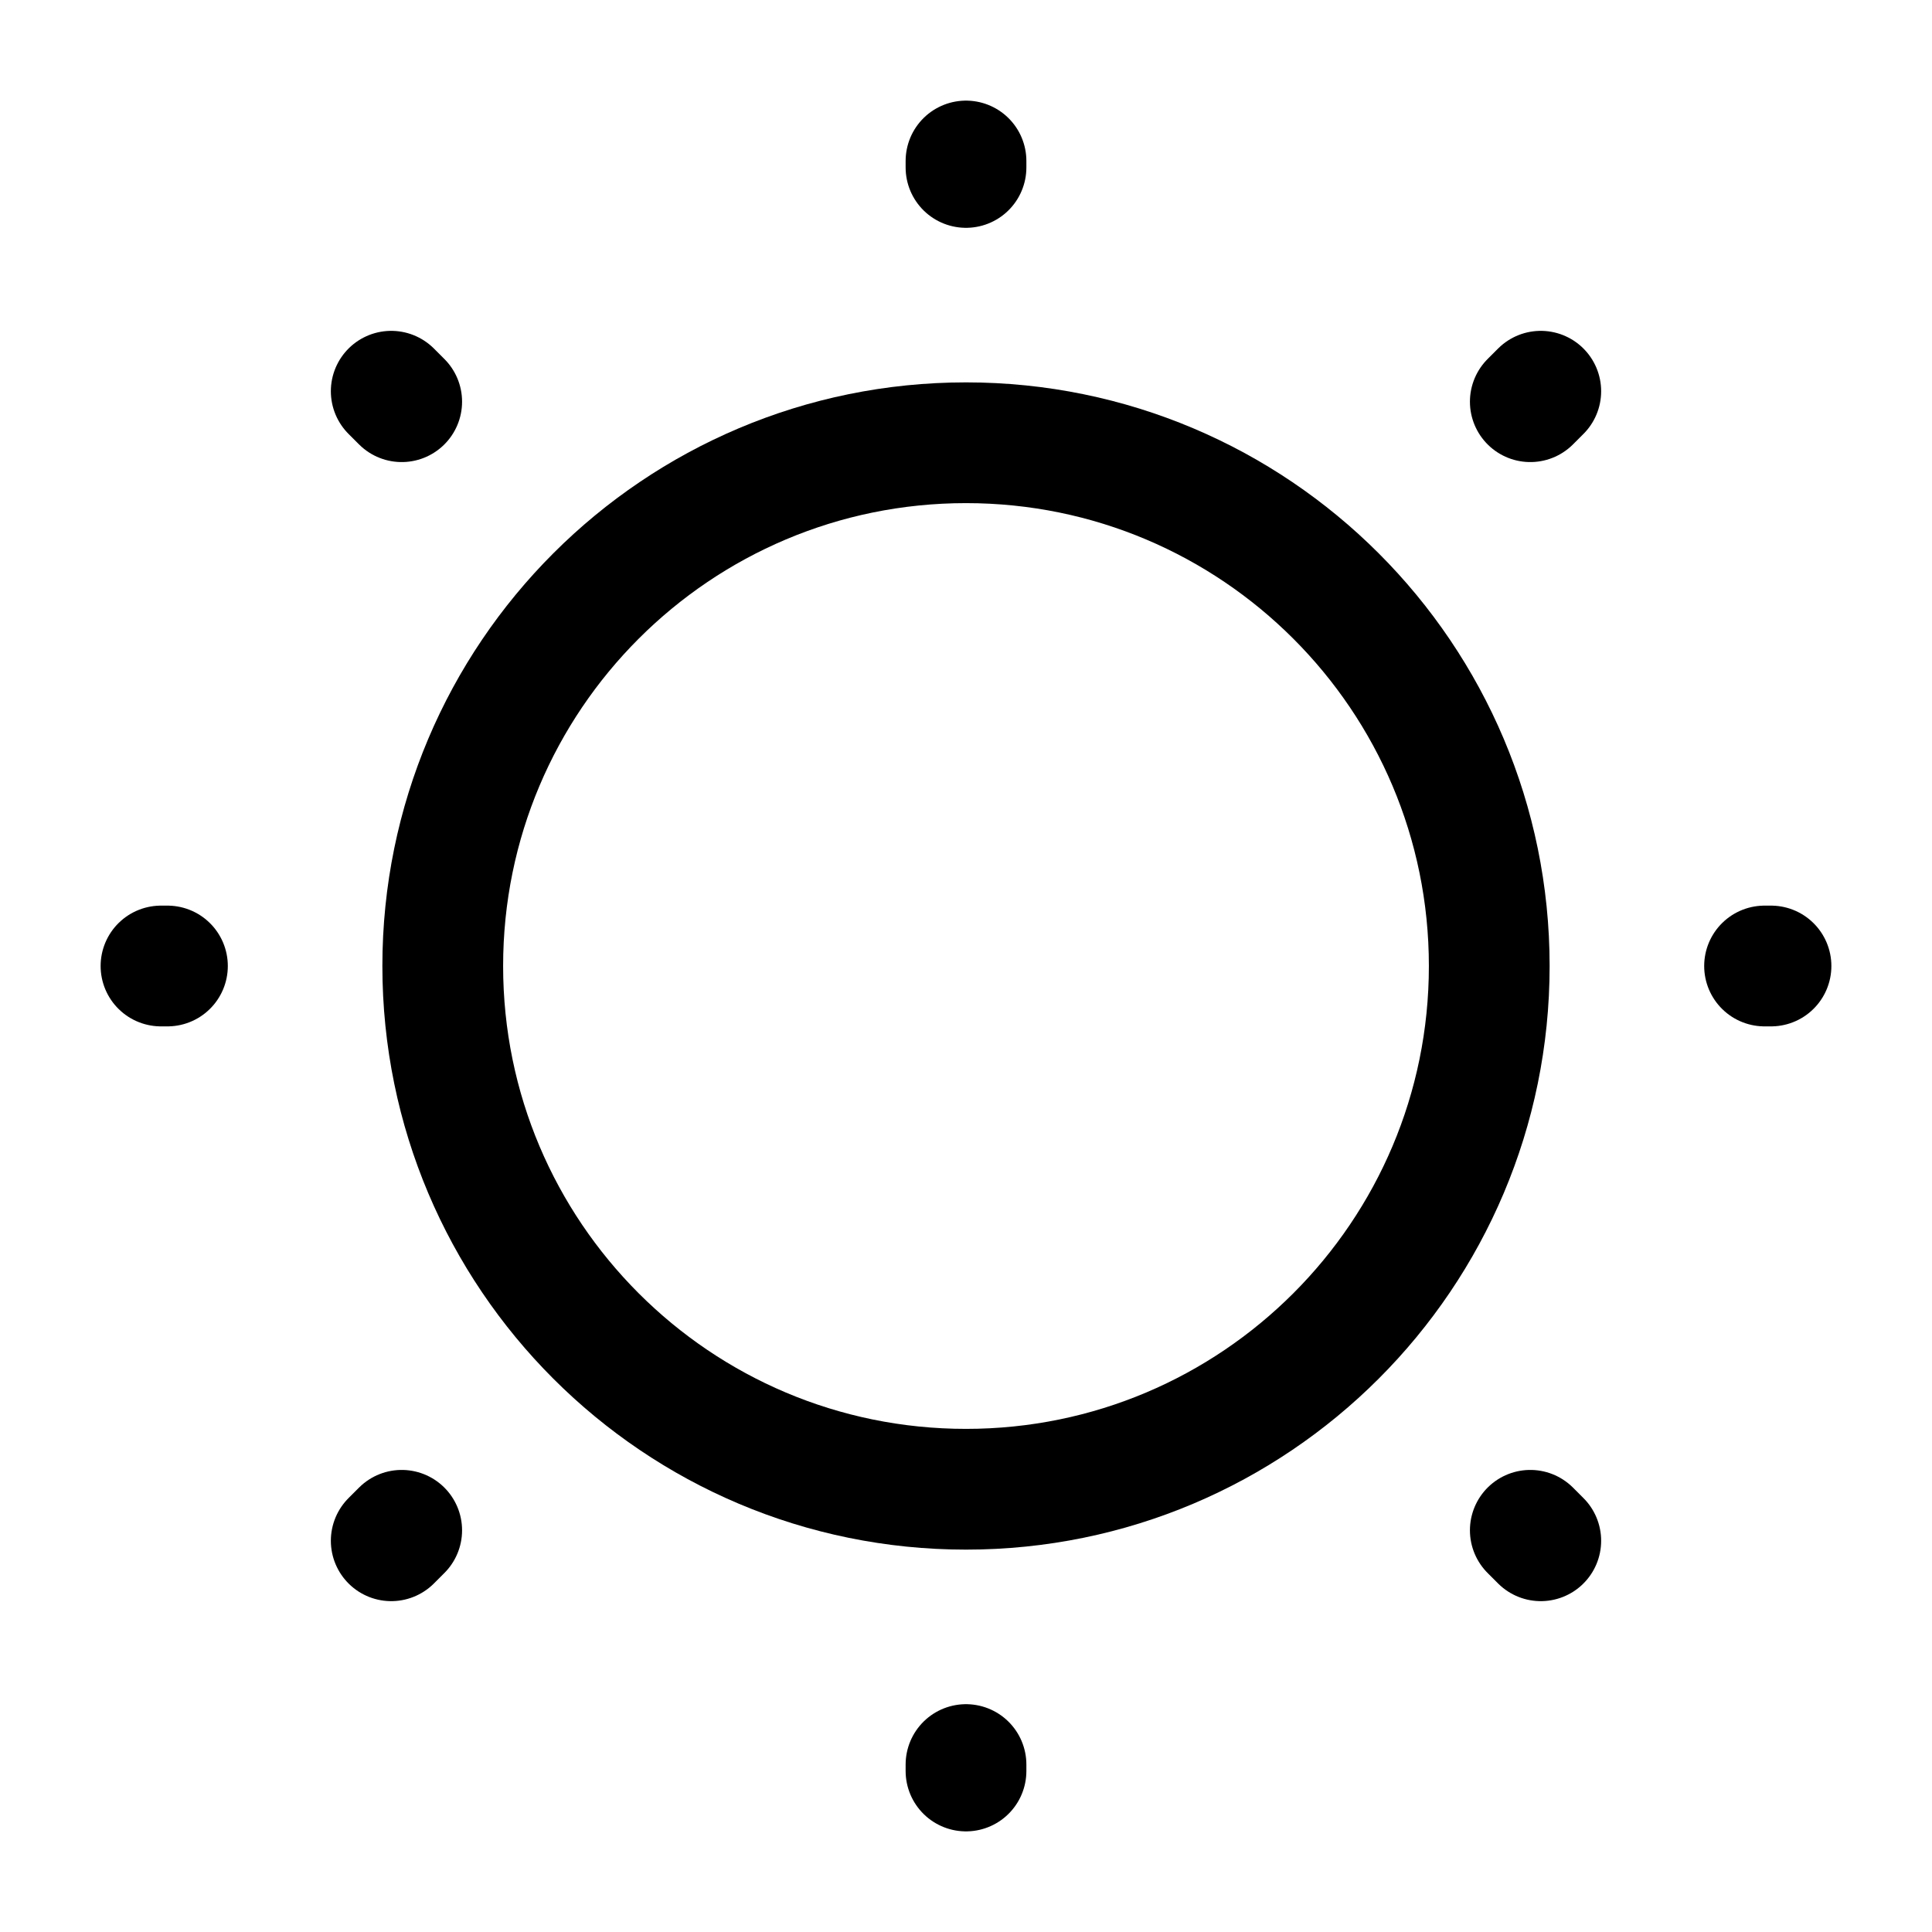
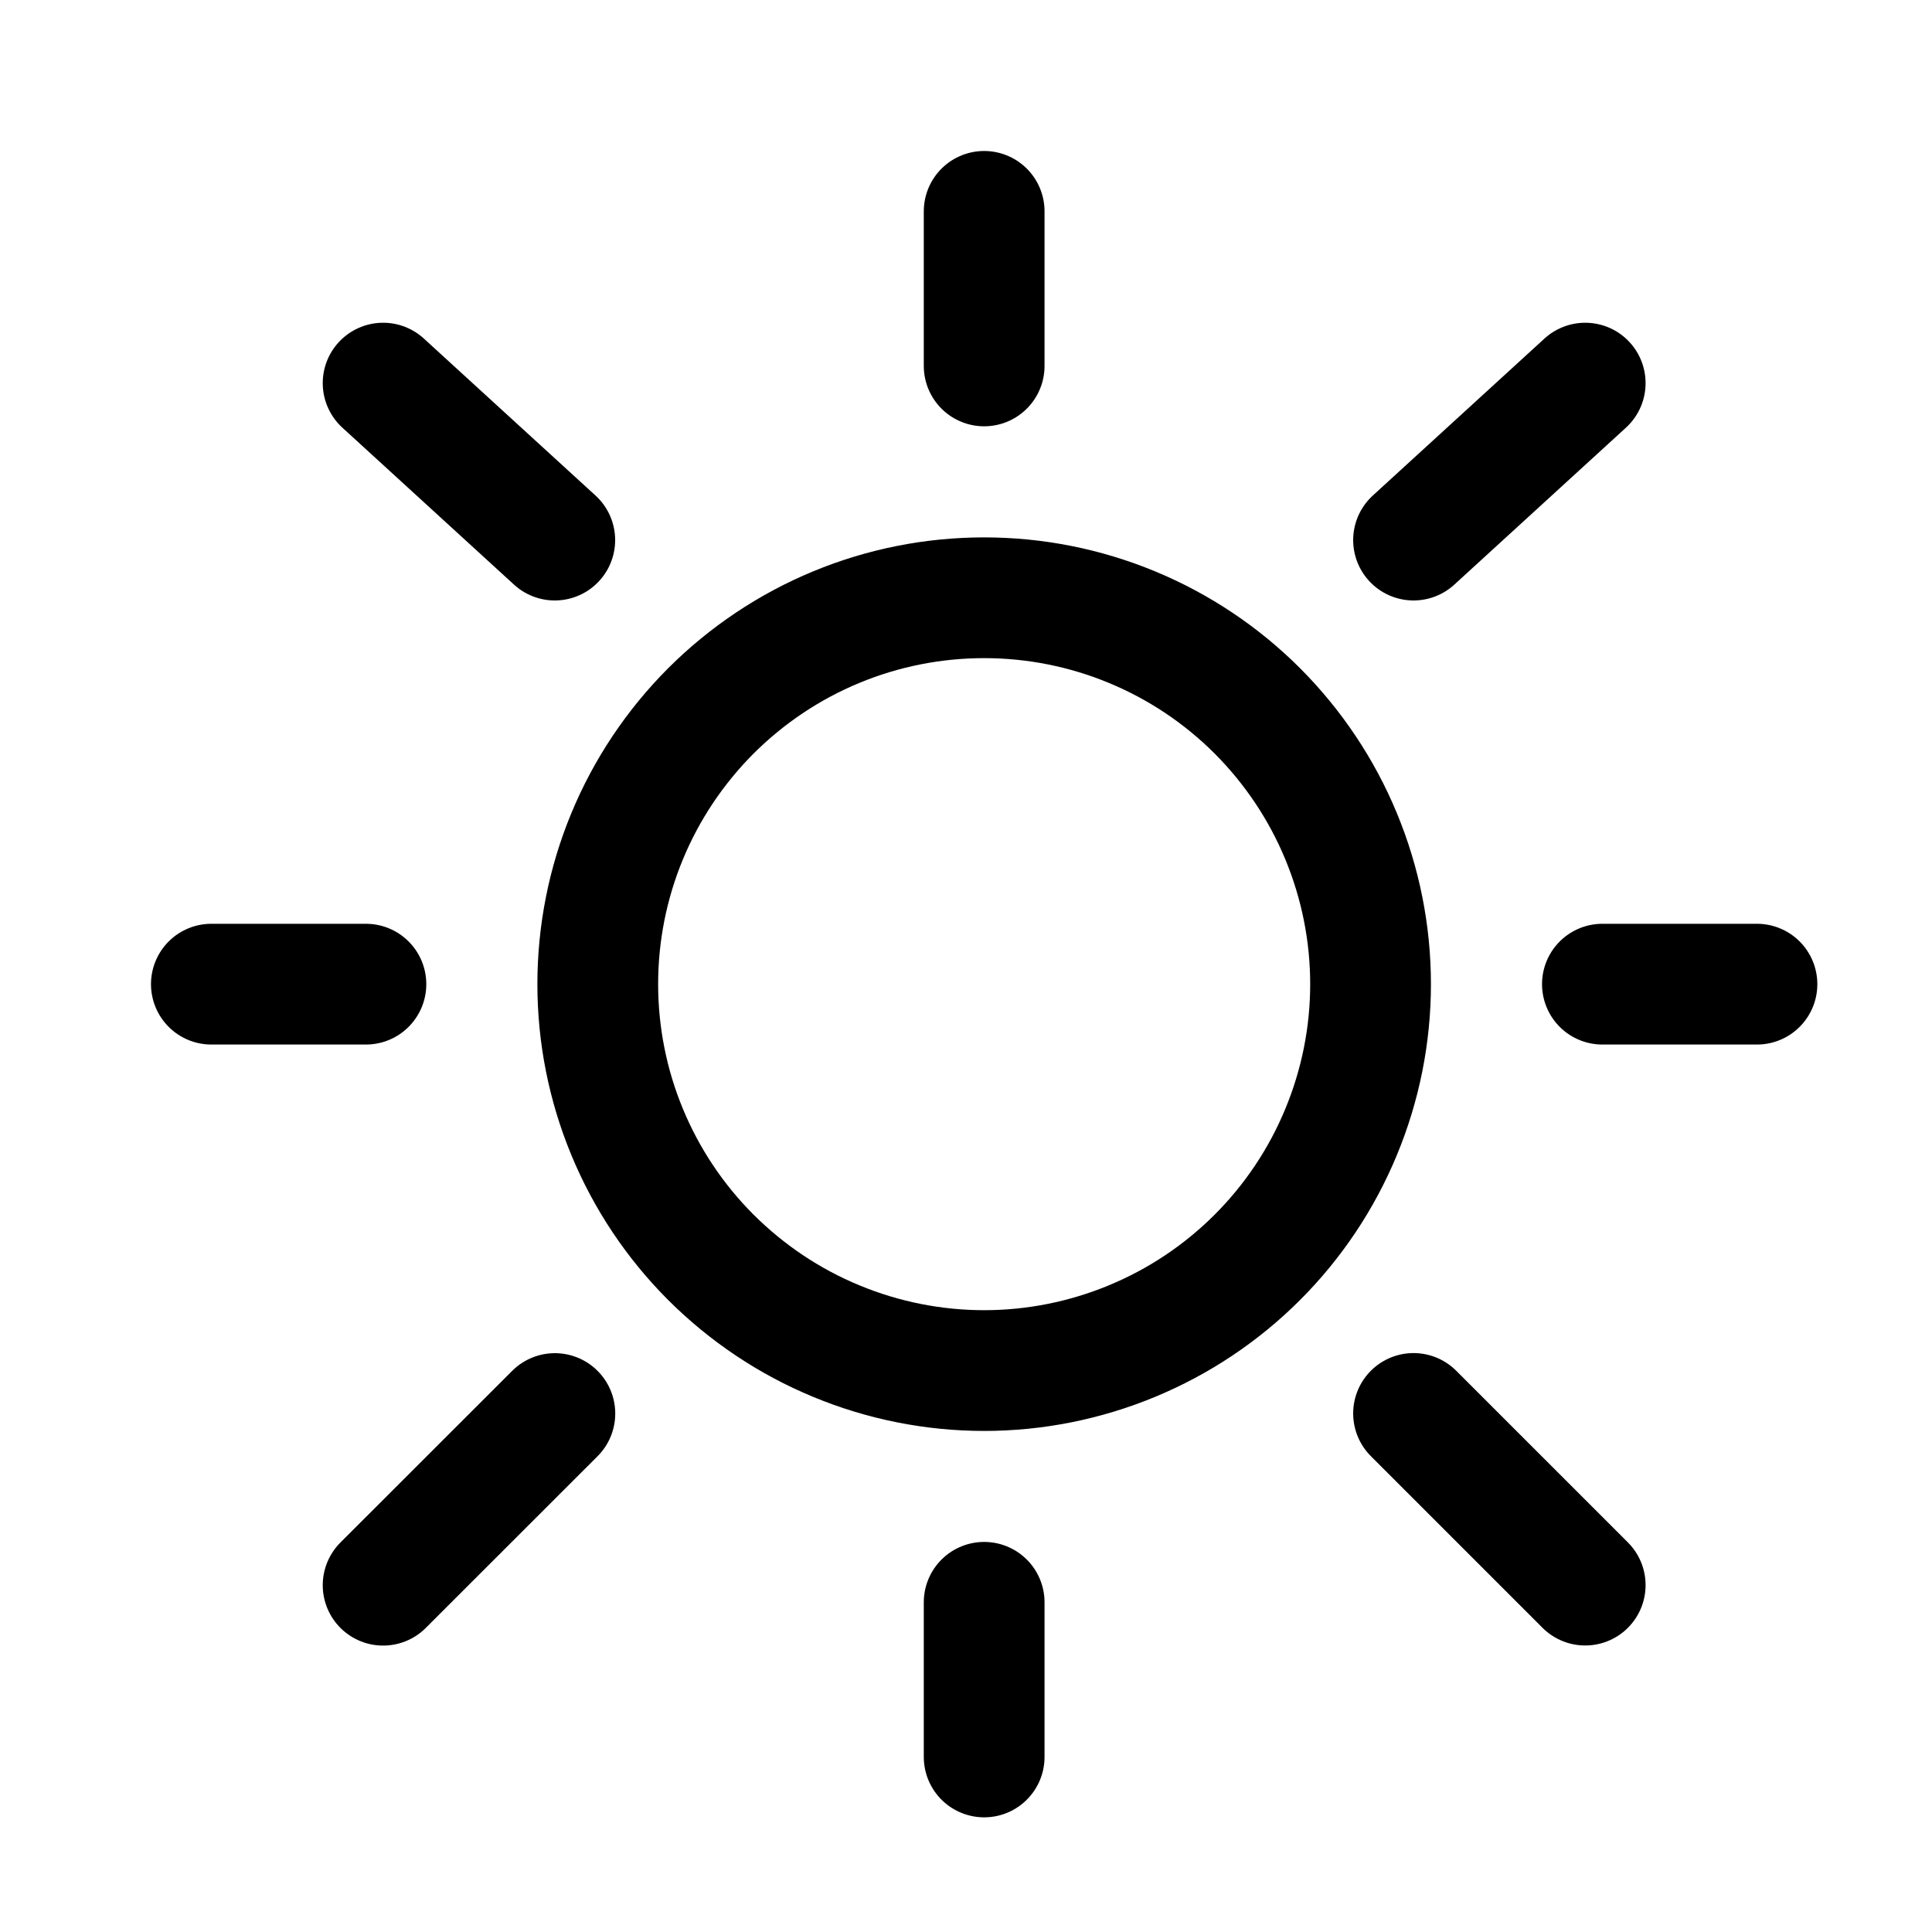
- <svg xmlns="http://www.w3.org/2000/svg" width="24" height="24" viewBox="0 0 24 24" fill="none">
-   <g id="sun">
-     <g id="vuesax/linear/sun">
-       <g id="sun_2">
-         <path id="Vector" d="M12 18.5C15.59 18.5 18.5 15.59 18.5 12C18.5 8.41 15.59 5.5 12 5.5C8.41 5.5 5.5 8.41 5.5 12C5.5 15.59 8.41 18.5 12 18.5Z" stroke="currentColor" stroke-width="1.5" stroke-linecap="round" stroke-linejoin="round" />
-         <path id="Vector_2" d="M19.14 19.14L19.01 19.01M19.01 4.99L19.14 4.86L19.01 4.99ZM4.86 19.14L4.99 19.01L4.86 19.14ZM12 2.08V2V2.08ZM12 22V21.92V22ZM2.08 12H2H2.08ZM22 12H21.92H22ZM4.99 4.99L4.86 4.86L4.99 4.99Z" stroke="currentColor" stroke-width="1.5" stroke-linecap="round" stroke-linejoin="round" />
-       </g>
-     </g>
-   </g>
+ <svg xmlns="http://www.w3.org/2000/svg" width="20" height="20" viewBox="0 0 20 20" fill="none">
+   <path d="M10.188 2.188V3.788M10.188 16.587V18.188M3.788 10.188H2.188M18.188 10.188H16.588M16.41 3.966L14.633 5.591M3.966 3.966L5.743 5.591M5.744 14.633L3.966 16.41M16.41 16.409L14.633 14.632M6.188 10.188C6.188 10.713 6.291 11.233 6.492 11.718C6.693 12.204 6.988 12.645 7.359 13.016C7.731 13.387 8.171 13.682 8.657 13.883C9.142 14.084 9.662 14.188 10.188 14.188C10.713 14.188 11.233 14.084 11.718 13.883C12.204 13.682 12.645 13.387 13.016 13.016C13.387 12.645 13.682 12.204 13.883 11.718C14.084 11.233 14.188 10.713 14.188 10.188C14.188 9.662 14.084 9.142 13.883 8.657C13.682 8.171 13.387 7.731 13.016 7.359C12.645 6.988 12.204 6.693 11.718 6.492C11.233 6.291 10.713 6.188 10.188 6.188C9.662 6.188 9.142 6.291 8.657 6.492C8.171 6.693 7.731 6.988 7.359 7.359C6.988 7.731 6.693 8.171 6.492 8.657C6.291 9.142 6.188 9.662 6.188 10.188Z" stroke="currentColor" stroke-width="1.25" stroke-linecap="round" />
</svg>
